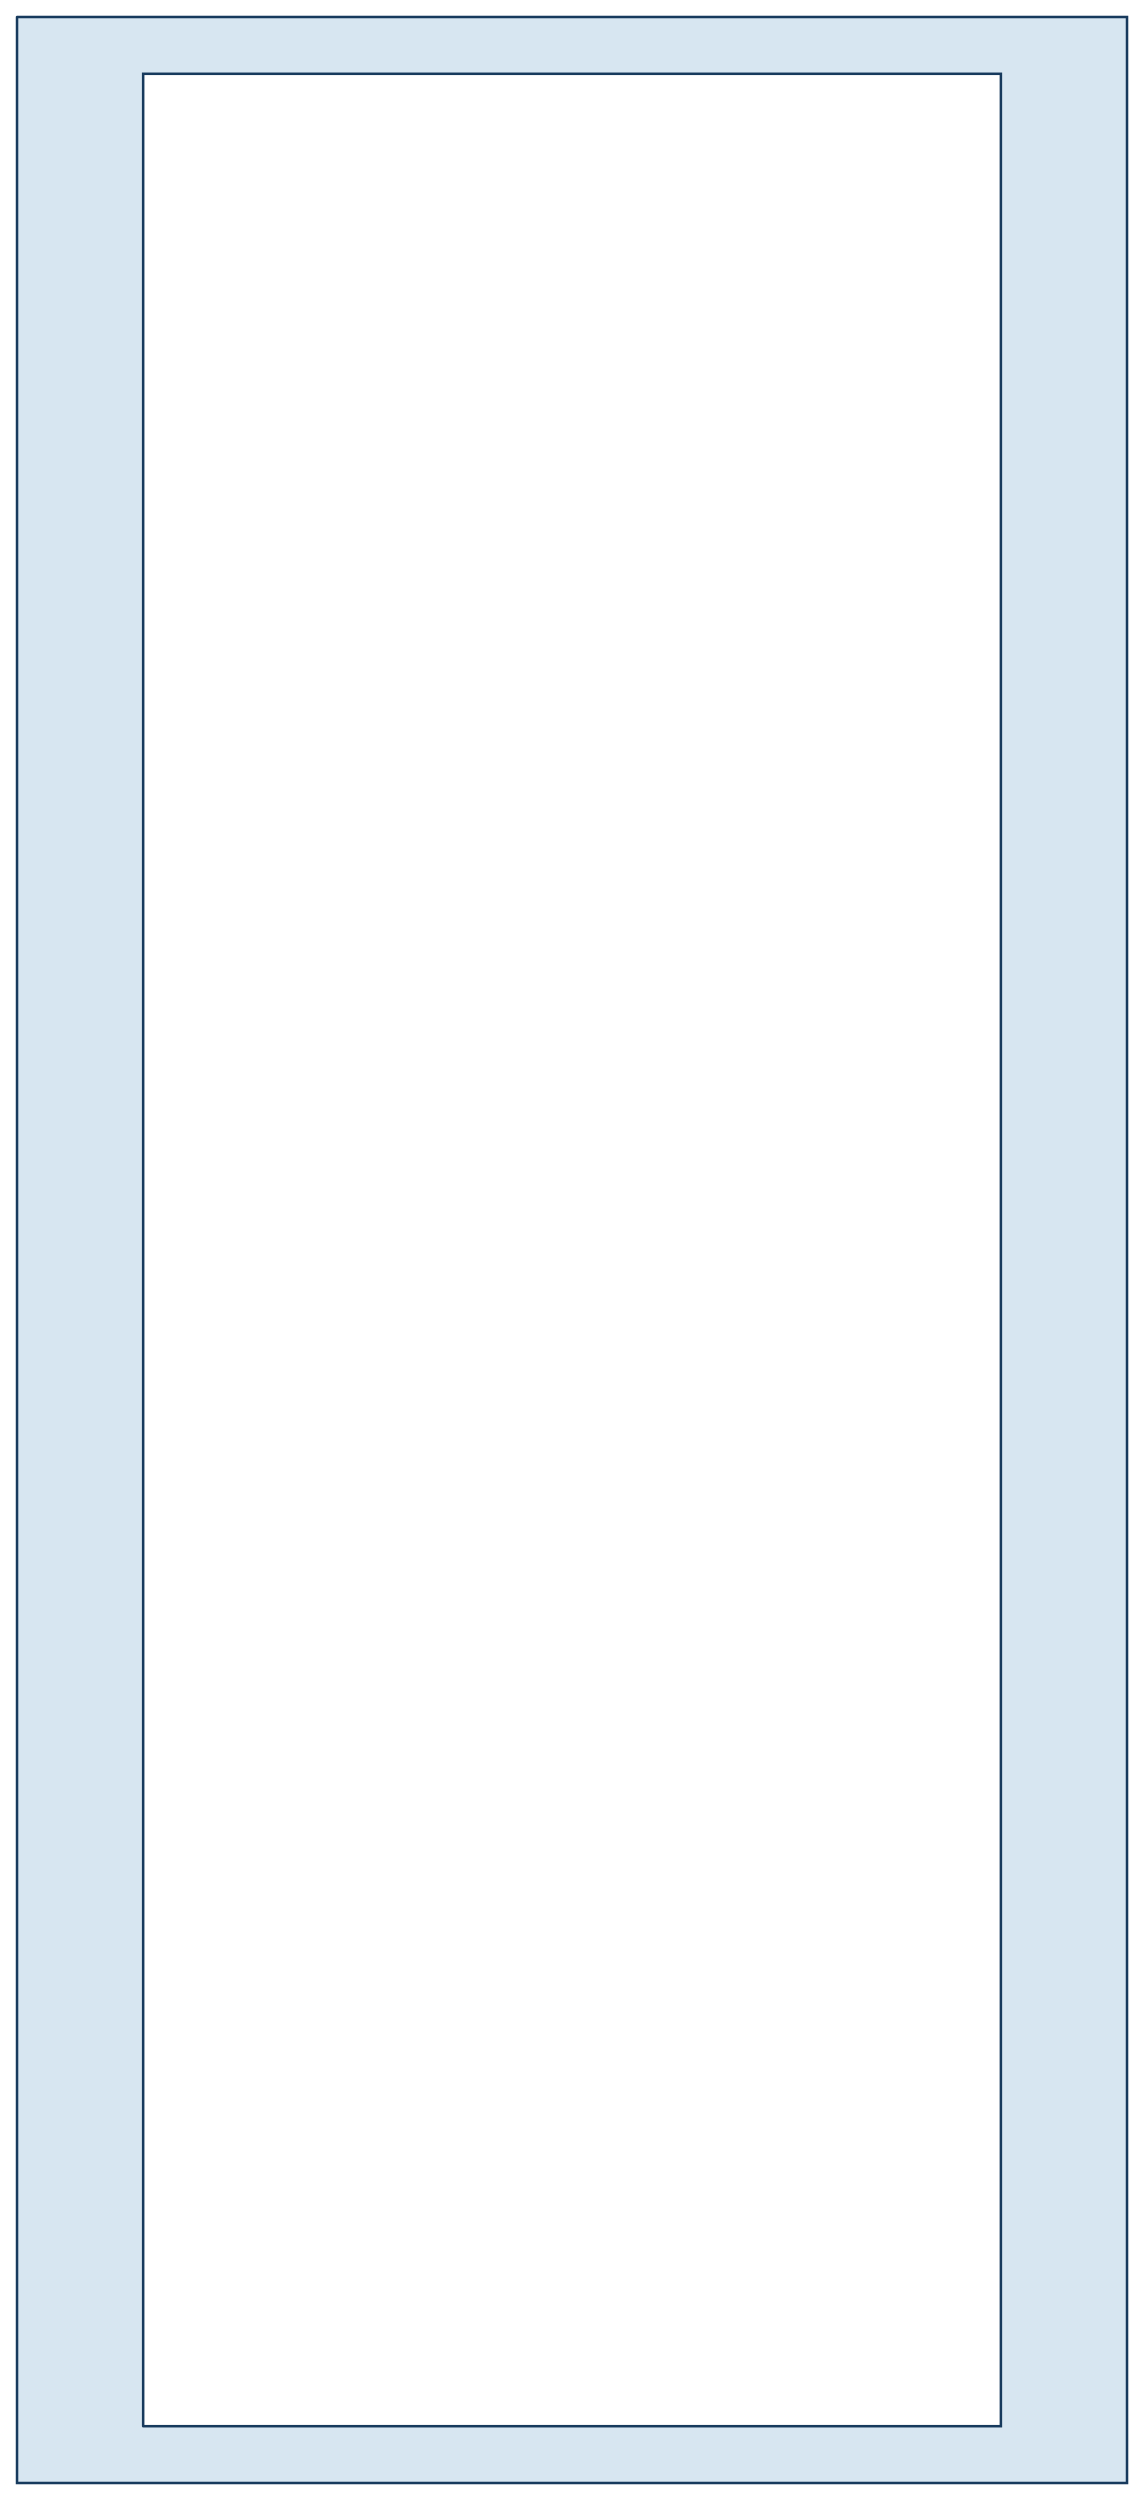
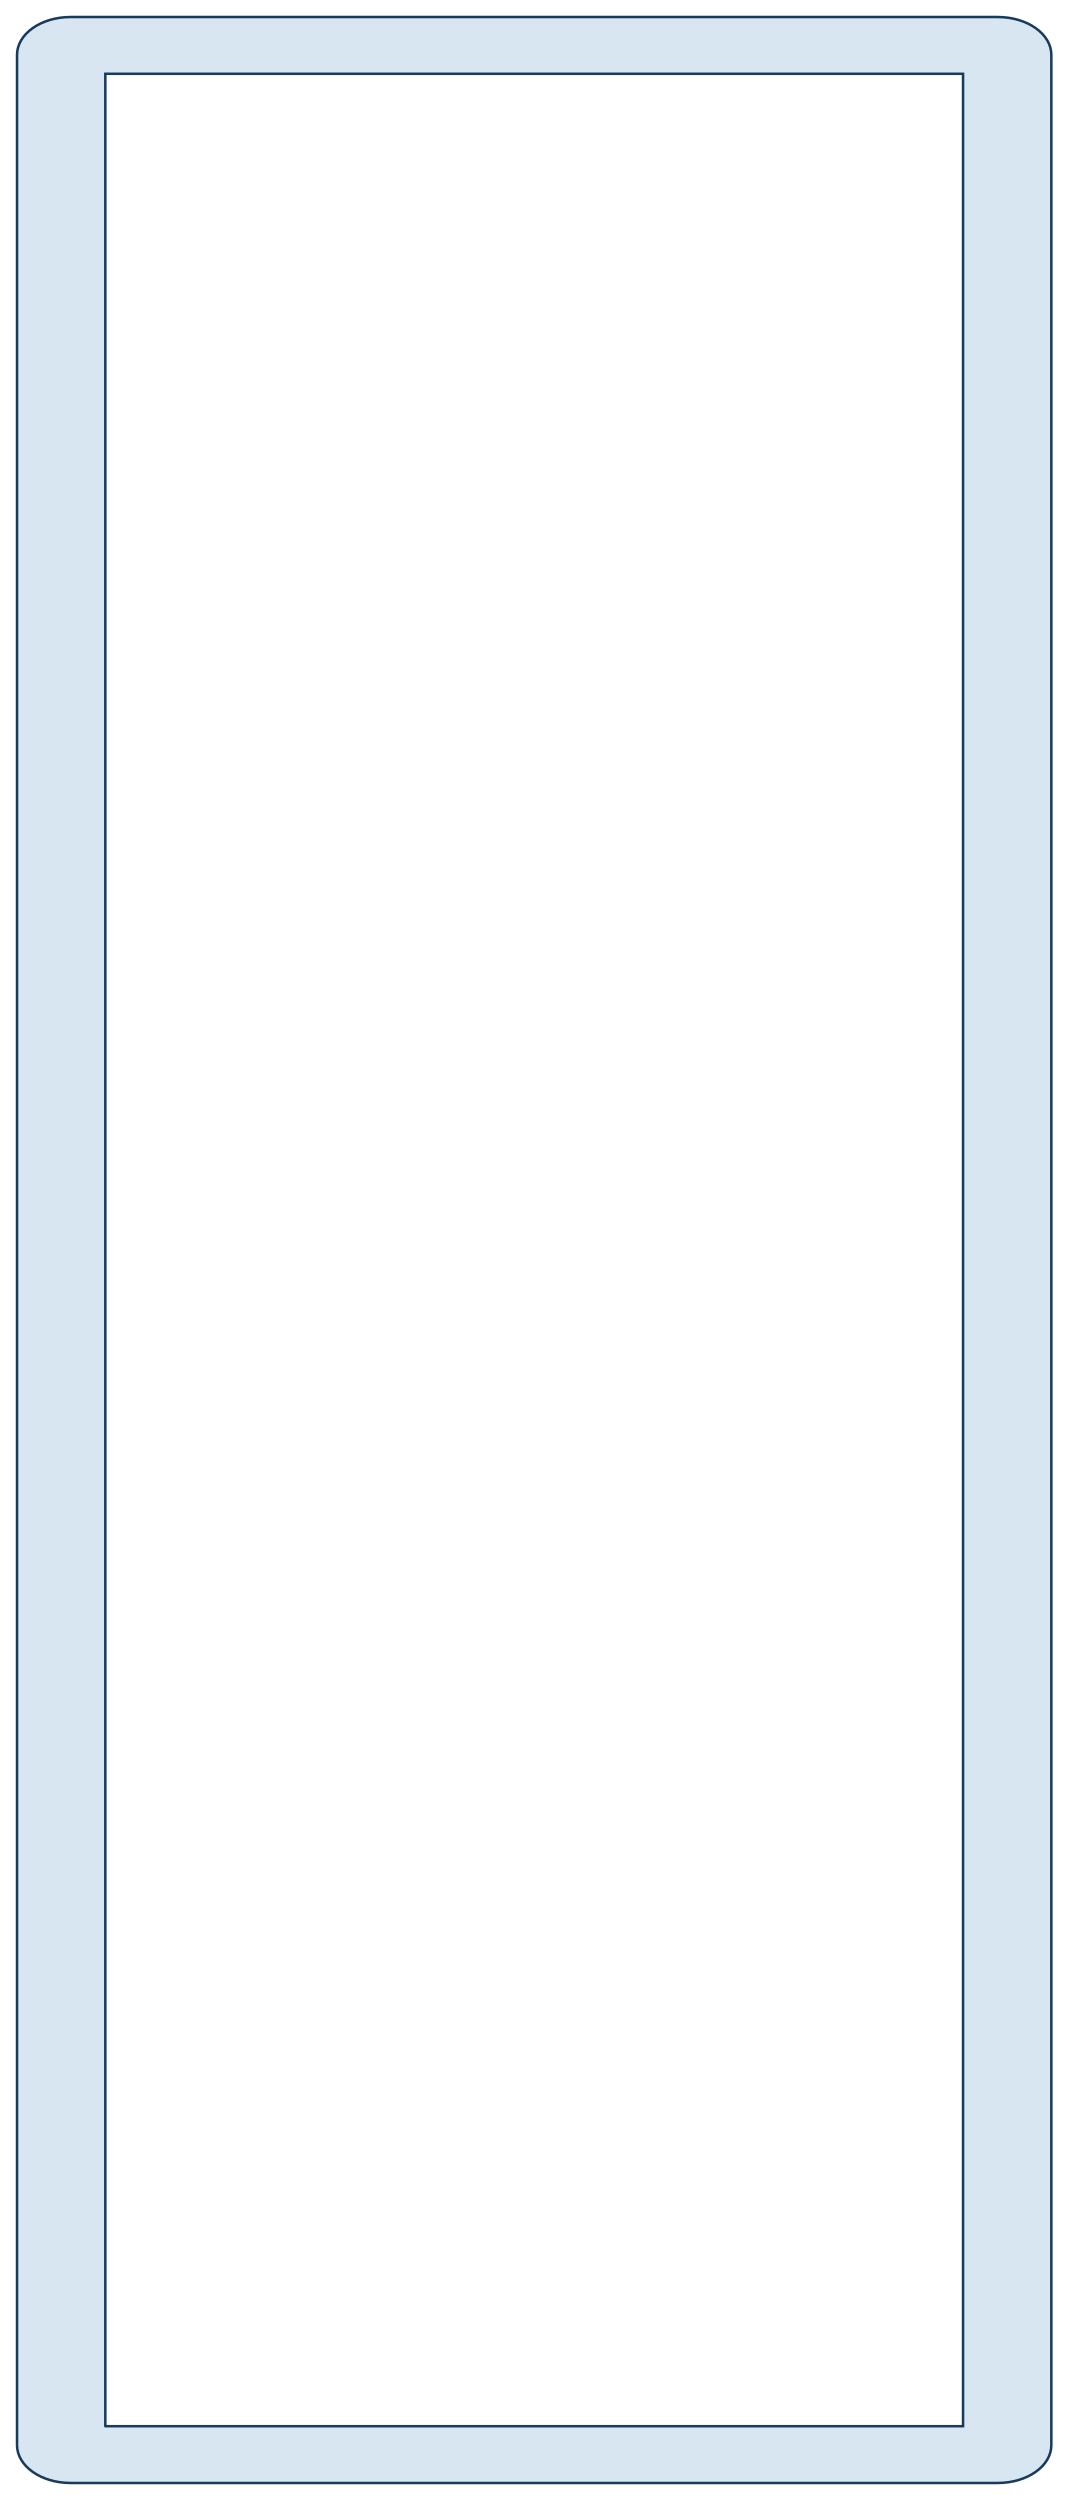
- <svg xmlns="http://www.w3.org/2000/svg" width="362.8mm" height="792.8mm" viewBox="-45.35 -99.1 90.7 198.2" version="1.1">
+ <svg xmlns="http://www.w3.org/2000/svg" width="338.8mm" height="792.8mm" viewBox="-42.35 -99.1 84.7 198.2" version="1.1">
  <g transform="scale(1,-1)" stroke-linecap="round">
    <g fill="rgb(215,230,241)" stroke="rgb(23,58,93)" stroke-width="0.2" id="Section">
-       <path d="M -44.0,97.75 L -44.0,-97.75 L 44.0,-97.75 L 44.0,97.75 L -44.0,97.75 M -34.0,-93.25 L -34.0,93.25 L 34.0,93.25 L 34.0,-93.25 L -34.0,-93.25" />
+       <path d="M 36.757,97.75 L -36.757,97.75 A 4.243,3.0 180.0 0,1 -41.0,94.75 L -41.0,-94.75 A 4.243,3.0 0.0 0,1 -36.757,-97.75 L 36.757,-97.75 A 4.243,3.0 180.0 0,1 41.0,-94.75 L 41.0,94.75 A 4.243,3.0 0.0 0,1 36.757,97.75 M -34.0,-93.25 L -34.0,93.25 L 34.0,93.25 L 34.0,-93.25 L -34.0,-93.25" />
    </g>
  </g>
</svg>
